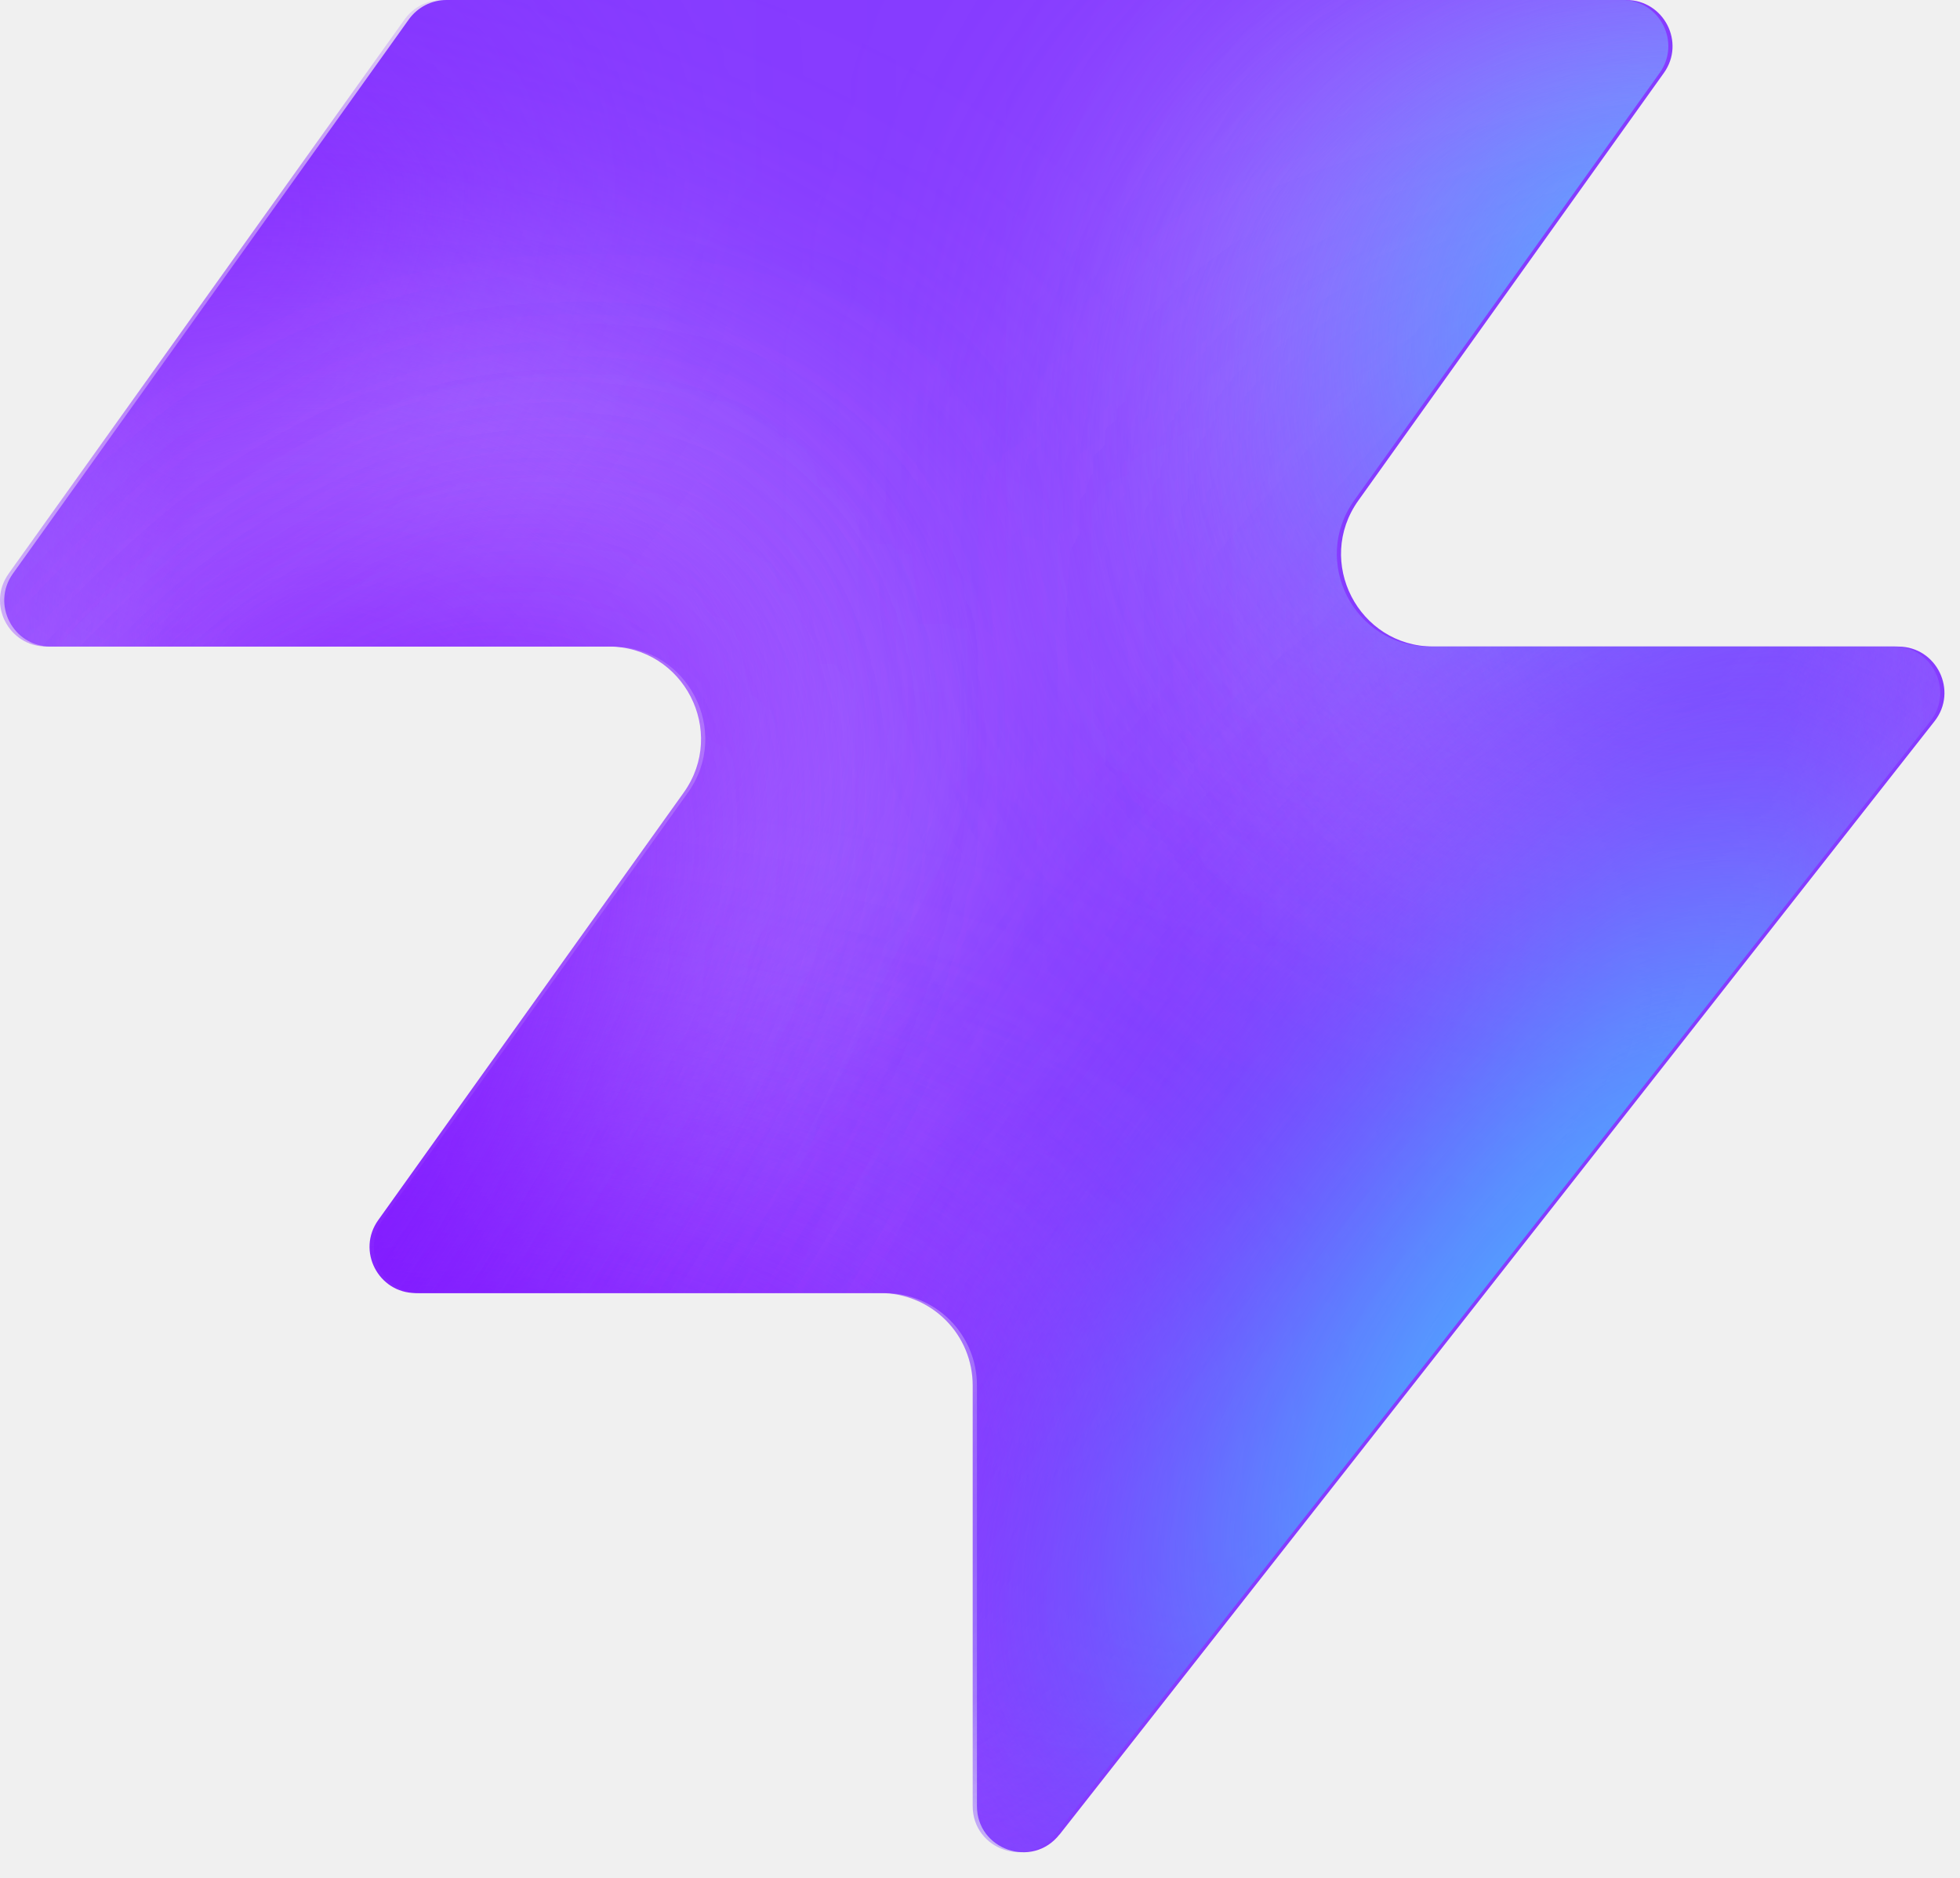
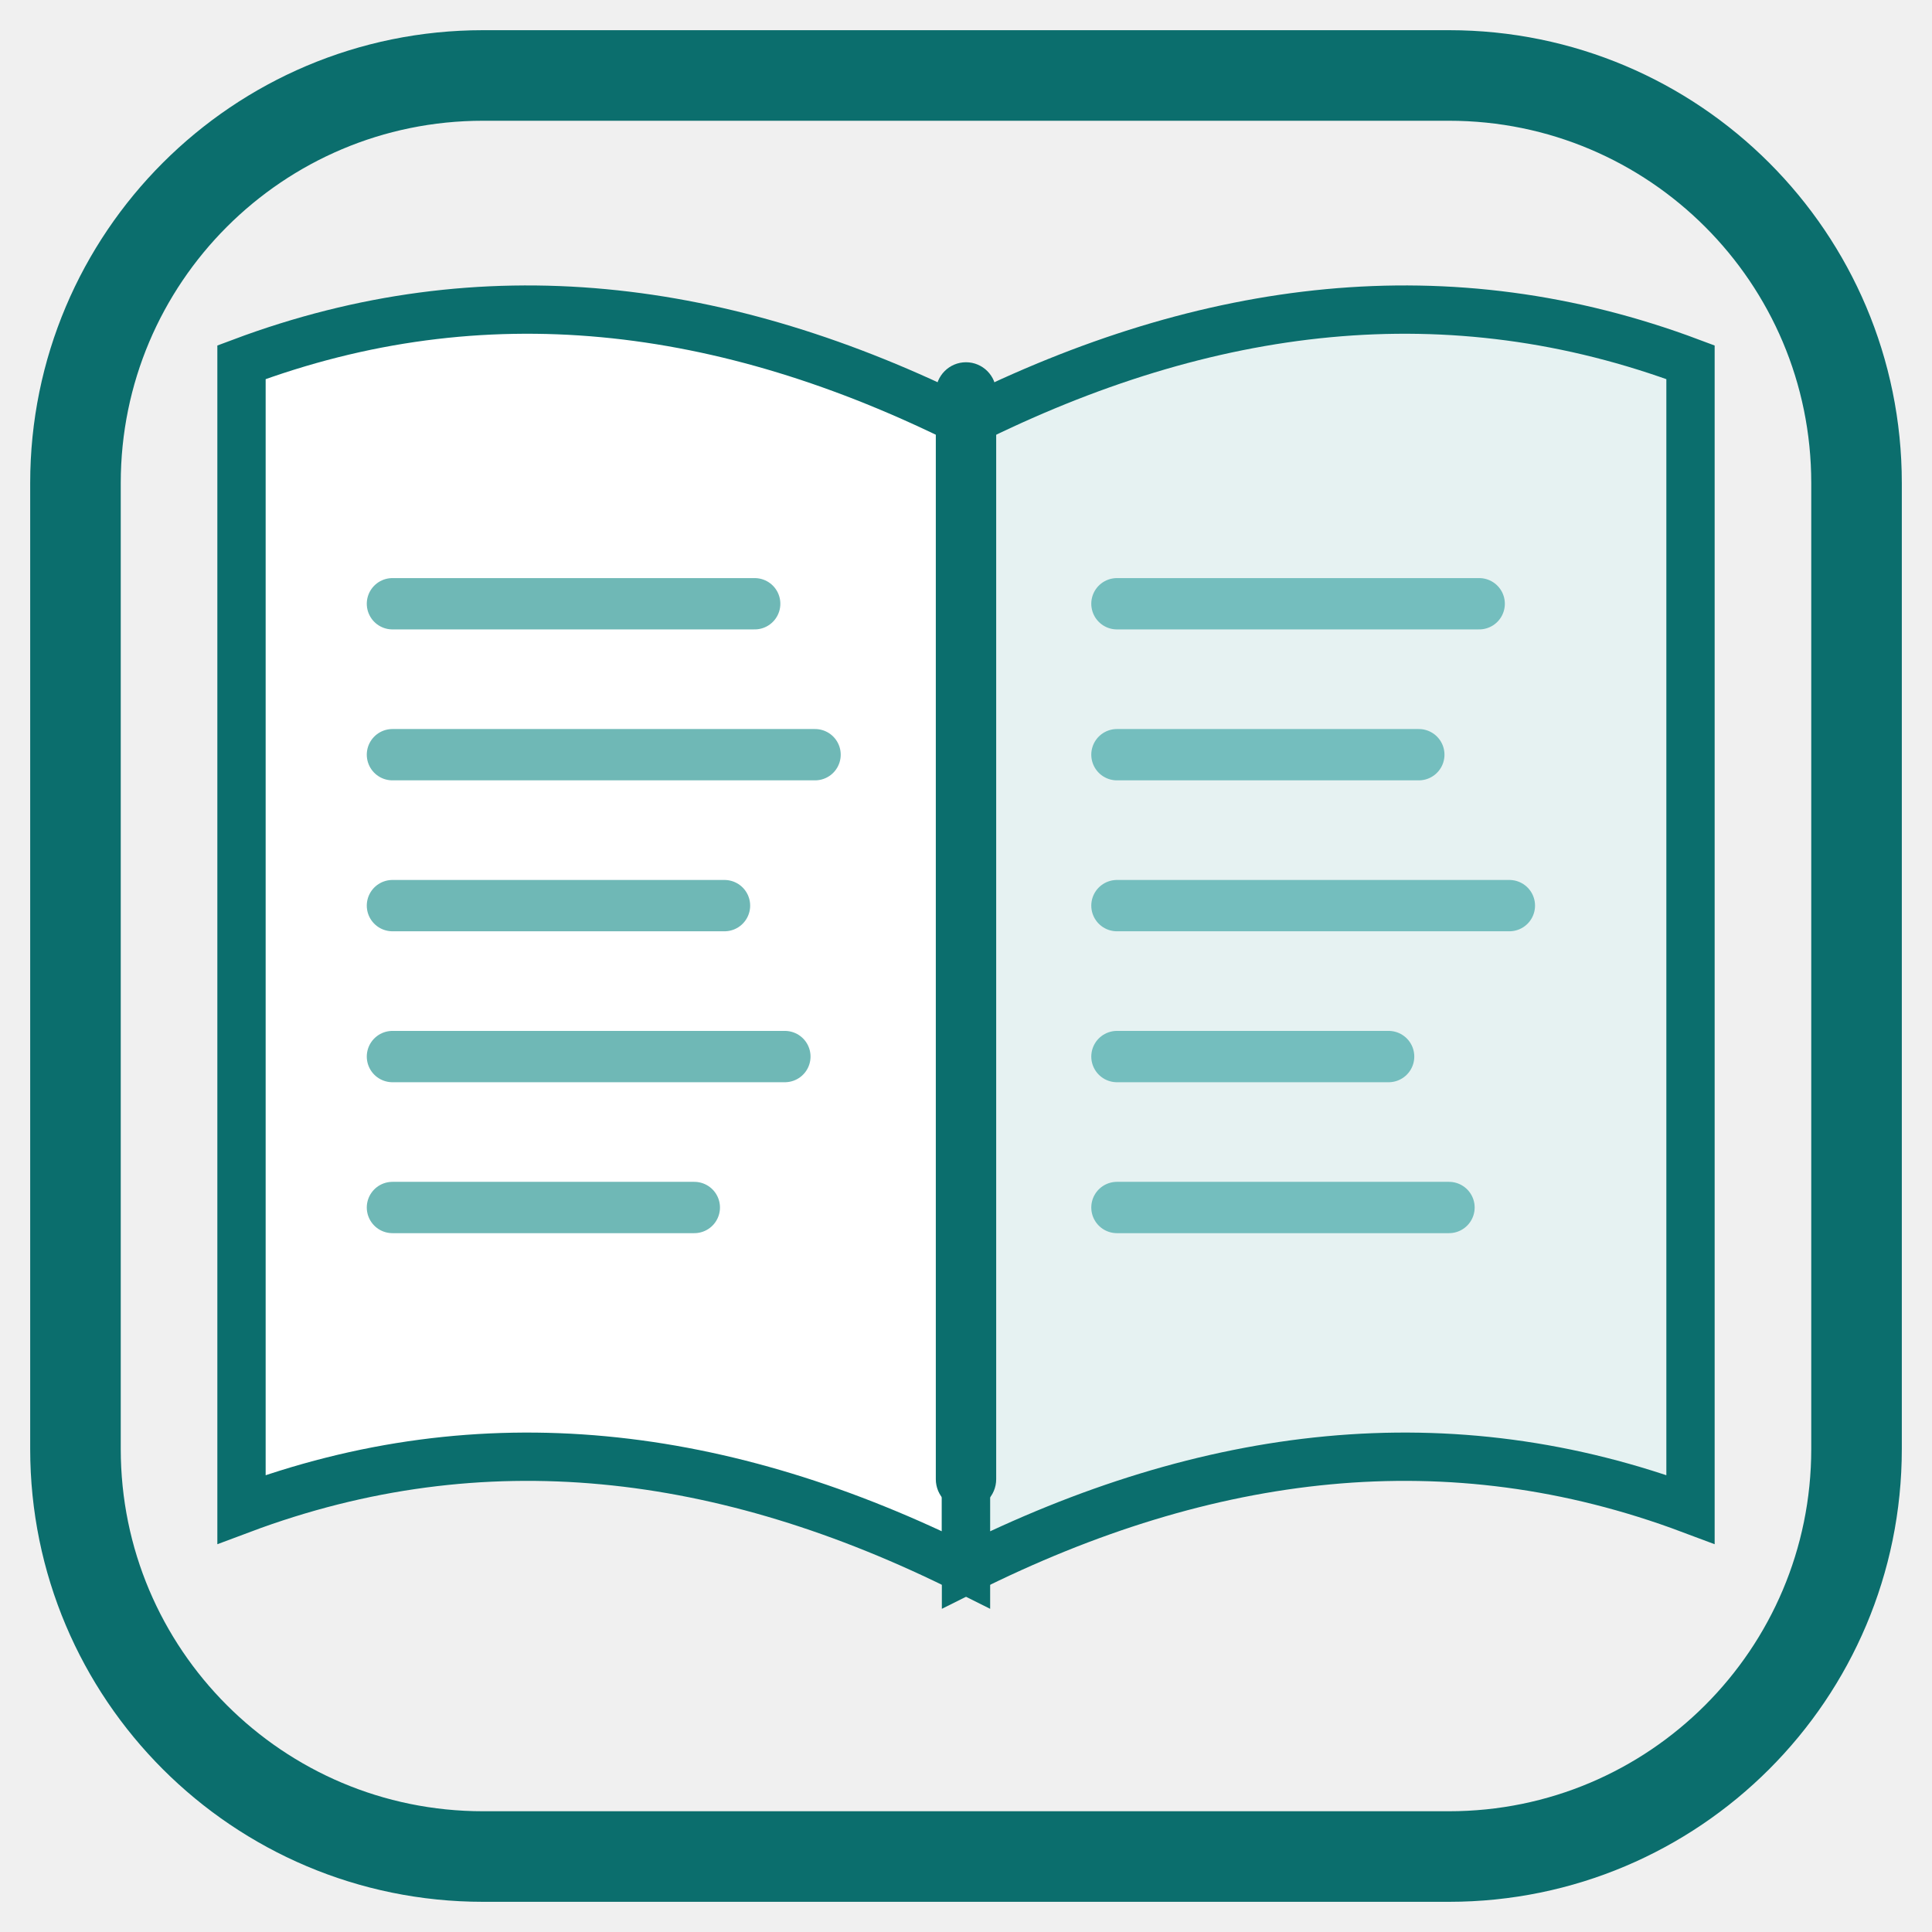
- <svg xmlns="http://www.w3.org/2000/svg" width="48" height="46" fill="none" viewBox="0 0 48 46">
-   <path fill="#863bff" d="M25.946 44.938c-.664.845-2.021.375-2.021-.698V33.937a2.26 2.26 0 0 0-2.262-2.262H10.287c-.92 0-1.456-1.04-.92-1.788l7.48-10.471c1.07-1.497 0-3.578-1.842-3.578H1.237c-.92 0-1.456-1.04-.92-1.788L10.013.474c.214-.297.556-.474.92-.474h28.894c.92 0 1.456 1.04.92 1.788l-7.48 10.471c-1.07 1.498 0 3.579 1.842 3.579h11.377c.943 0 1.473 1.088.89 1.83L25.947 44.94z" style="fill:#863bff;fill:color(display-p3 .525 .23 1);fill-opacity:1" />
-   <mask id="a" width="48" height="46" x="0" y="0" maskUnits="userSpaceOnUse" style="mask-type:alpha">
-     <path fill="#000" d="M25.842 44.938c-.664.844-2.021.375-2.021-.698V33.937a2.26 2.26 0 0 0-2.262-2.262H10.183c-.92 0-1.456-1.04-.92-1.788l7.48-10.471c1.07-1.498 0-3.579-1.842-3.579H1.133c-.92 0-1.456-1.04-.92-1.787L9.91.473c.214-.297.556-.474.92-.474h28.894c.92 0 1.456 1.04.92 1.788l-7.48 10.471c-1.07 1.498 0 3.578 1.842 3.578h11.377c.943 0 1.473 1.088.89 1.832L25.843 44.94z" style="fill:#000;fill-opacity:1" />
-   </mask>
-   <g mask="url(#a)">
-     <g filter="url(#b)">
-       <ellipse cx="5.508" cy="14.704" fill="#ede6ff" rx="5.508" ry="14.704" style="fill:#ede6ff;fill:color(display-p3 .927 .903 1);fill-opacity:1" transform="matrix(.00324 1 1 -.00324 -4.47 31.516)" />
-     </g>
-     <g filter="url(#c)">
-       <ellipse cx="10.399" cy="29.851" fill="#ede6ff" rx="10.399" ry="29.851" style="fill:#ede6ff;fill:color(display-p3 .927 .903 1);fill-opacity:1" transform="matrix(.00324 1 1 -.00324 -39.328 7.883)" />
-     </g>
-     <g filter="url(#d)">
-       <ellipse cx="5.508" cy="30.487" fill="#7e14ff" rx="5.508" ry="30.487" style="fill:#7e14ff;fill:color(display-p3 .492 .077 1);fill-opacity:1" transform="rotate(89.814 -25.913 -14.639)scale(1 -1)" />
-     </g>
-     <g filter="url(#e)">
-       <ellipse cx="5.508" cy="30.599" fill="#7e14ff" rx="5.508" ry="30.599" style="fill:#7e14ff;fill:color(display-p3 .492 .077 1);fill-opacity:1" transform="rotate(89.814 -32.644 -3.334)scale(1 -1)" />
-     </g>
-     <g filter="url(#f)">
-       <ellipse cx="5.508" cy="30.599" fill="#7e14ff" rx="5.508" ry="30.599" style="fill:#7e14ff;fill:color(display-p3 .492 .077 1);fill-opacity:1" transform="matrix(.00324 1 1 -.00324 -34.34 30.47)" />
-     </g>
-     <g filter="url(#g)">
-       <ellipse cx="14.072" cy="22.078" fill="#ede6ff" rx="14.072" ry="22.078" style="fill:#ede6ff;fill:color(display-p3 .927 .903 1);fill-opacity:1" transform="rotate(93.35 24.506 48.493)scale(-1 1)" />
-     </g>
-     <g filter="url(#h)">
-       <ellipse cx="3.47" cy="21.501" fill="#7e14ff" rx="3.47" ry="21.501" style="fill:#7e14ff;fill:color(display-p3 .492 .077 1);fill-opacity:1" transform="rotate(89.009 28.708 47.59)scale(-1 1)" />
-     </g>
-     <g filter="url(#i)">
-       <ellipse cx="3.47" cy="21.501" fill="#7e14ff" rx="3.47" ry="21.501" style="fill:#7e14ff;fill:color(display-p3 .492 .077 1);fill-opacity:1" transform="rotate(89.009 28.708 47.59)scale(-1 1)" />
-     </g>
-     <g filter="url(#j)">
-       <ellipse cx=".387" cy="8.972" fill="#7e14ff" rx="4.407" ry="29.108" style="fill:#7e14ff;fill:color(display-p3 .492 .077 1);fill-opacity:1" transform="rotate(39.51 .387 8.972)" />
-     </g>
-     <g filter="url(#k)">
-       <ellipse cx="47.523" cy="-6.092" fill="#7e14ff" rx="4.407" ry="29.108" style="fill:#7e14ff;fill:color(display-p3 .492 .077 1);fill-opacity:1" transform="rotate(37.892 47.523 -6.092)" />
-     </g>
-     <g filter="url(#l)">
-       <ellipse cx="41.412" cy="6.333" fill="#47bfff" rx="5.971" ry="9.665" style="fill:#47bfff;fill:color(display-p3 .28 .748 1);fill-opacity:1" transform="rotate(37.892 41.412 6.333)" />
-     </g>
-     <g filter="url(#m)">
-       <ellipse cx="-1.879" cy="38.332" fill="#7e14ff" rx="4.407" ry="29.108" style="fill:#7e14ff;fill:color(display-p3 .492 .077 1);fill-opacity:1" transform="rotate(37.892 -1.88 38.332)" />
-     </g>
-     <g filter="url(#n)">
-       <ellipse cx="-1.879" cy="38.332" fill="#7e14ff" rx="4.407" ry="29.108" style="fill:#7e14ff;fill:color(display-p3 .492 .077 1);fill-opacity:1" transform="rotate(37.892 -1.88 38.332)" />
-     </g>
-     <g filter="url(#o)">
-       <ellipse cx="35.651" cy="29.907" fill="#7e14ff" rx="4.407" ry="29.108" style="fill:#7e14ff;fill:color(display-p3 .492 .077 1);fill-opacity:1" transform="rotate(37.892 35.651 29.907)" />
-     </g>
-     <g filter="url(#p)">
-       <ellipse cx="38.418" cy="32.4" fill="#47bfff" rx="5.971" ry="15.297" style="fill:#47bfff;fill:color(display-p3 .28 .748 1);fill-opacity:1" transform="rotate(37.892 38.418 32.4)" />
-     </g>
-   </g>
-   <defs>
-     <filter id="b" width="60.045" height="41.654" x="-19.77" y="16.149" color-interpolation-filters="sRGB" filterUnits="userSpaceOnUse">
-       <feFlood flood-opacity="0" result="BackgroundImageFix" />
-       <feBlend in="SourceGraphic" in2="BackgroundImageFix" result="shape" />
-       <feGaussianBlur result="effect1_foregroundBlur_2002_17158" stdDeviation="7.659" />
-     </filter>
-     <filter id="c" width="90.34" height="51.437" x="-54.613" y="-7.533" color-interpolation-filters="sRGB" filterUnits="userSpaceOnUse">
-       <feFlood flood-opacity="0" result="BackgroundImageFix" />
-       <feBlend in="SourceGraphic" in2="BackgroundImageFix" result="shape" />
-       <feGaussianBlur result="effect1_foregroundBlur_2002_17158" stdDeviation="7.659" />
-     </filter>
-     <filter id="d" width="79.355" height="29.4" x="-49.64" y="2.03" color-interpolation-filters="sRGB" filterUnits="userSpaceOnUse">
-       <feFlood flood-opacity="0" result="BackgroundImageFix" />
-       <feBlend in="SourceGraphic" in2="BackgroundImageFix" result="shape" />
-       <feGaussianBlur result="effect1_foregroundBlur_2002_17158" stdDeviation="4.596" />
-     </filter>
-     <filter id="e" width="79.579" height="29.4" x="-45.045" y="20.029" color-interpolation-filters="sRGB" filterUnits="userSpaceOnUse">
-       <feFlood flood-opacity="0" result="BackgroundImageFix" />
-       <feBlend in="SourceGraphic" in2="BackgroundImageFix" result="shape" />
-       <feGaussianBlur result="effect1_foregroundBlur_2002_17158" stdDeviation="4.596" />
-     </filter>
-     <filter id="f" width="79.579" height="29.4" x="-43.513" y="21.178" color-interpolation-filters="sRGB" filterUnits="userSpaceOnUse">
-       <feFlood flood-opacity="0" result="BackgroundImageFix" />
-       <feBlend in="SourceGraphic" in2="BackgroundImageFix" result="shape" />
-       <feGaussianBlur result="effect1_foregroundBlur_2002_17158" stdDeviation="4.596" />
-     </filter>
-     <filter id="g" width="74.749" height="58.852" x="15.756" y="-17.901" color-interpolation-filters="sRGB" filterUnits="userSpaceOnUse">
-       <feFlood flood-opacity="0" result="BackgroundImageFix" />
-       <feBlend in="SourceGraphic" in2="BackgroundImageFix" result="shape" />
-       <feGaussianBlur result="effect1_foregroundBlur_2002_17158" stdDeviation="7.659" />
-     </filter>
-     <filter id="h" width="61.377" height="25.362" x="23.548" y="2.284" color-interpolation-filters="sRGB" filterUnits="userSpaceOnUse">
-       <feFlood flood-opacity="0" result="BackgroundImageFix" />
-       <feBlend in="SourceGraphic" in2="BackgroundImageFix" result="shape" />
-       <feGaussianBlur result="effect1_foregroundBlur_2002_17158" stdDeviation="4.596" />
-     </filter>
-     <filter id="i" width="61.377" height="25.362" x="23.548" y="2.284" color-interpolation-filters="sRGB" filterUnits="userSpaceOnUse">
-       <feFlood flood-opacity="0" result="BackgroundImageFix" />
-       <feBlend in="SourceGraphic" in2="BackgroundImageFix" result="shape" />
-       <feGaussianBlur result="effect1_foregroundBlur_2002_17158" stdDeviation="4.596" />
-     </filter>
-     <filter id="j" width="56.045" height="63.649" x="-27.636" y="-22.853" color-interpolation-filters="sRGB" filterUnits="userSpaceOnUse">
-       <feFlood flood-opacity="0" result="BackgroundImageFix" />
-       <feBlend in="SourceGraphic" in2="BackgroundImageFix" result="shape" />
-       <feGaussianBlur result="effect1_foregroundBlur_2002_17158" stdDeviation="4.596" />
-     </filter>
-     <filter id="k" width="54.814" height="64.646" x="20.116" y="-38.415" color-interpolation-filters="sRGB" filterUnits="userSpaceOnUse">
-       <feFlood flood-opacity="0" result="BackgroundImageFix" />
-       <feBlend in="SourceGraphic" in2="BackgroundImageFix" result="shape" />
-       <feGaussianBlur result="effect1_foregroundBlur_2002_17158" stdDeviation="4.596" />
-     </filter>
-     <filter id="l" width="33.541" height="35.313" x="24.641" y="-11.323" color-interpolation-filters="sRGB" filterUnits="userSpaceOnUse">
-       <feFlood flood-opacity="0" result="BackgroundImageFix" />
-       <feBlend in="SourceGraphic" in2="BackgroundImageFix" result="shape" />
-       <feGaussianBlur result="effect1_foregroundBlur_2002_17158" stdDeviation="4.596" />
-     </filter>
-     <filter id="m" width="54.814" height="64.646" x="-29.286" y="6.009" color-interpolation-filters="sRGB" filterUnits="userSpaceOnUse">
-       <feFlood flood-opacity="0" result="BackgroundImageFix" />
-       <feBlend in="SourceGraphic" in2="BackgroundImageFix" result="shape" />
-       <feGaussianBlur result="effect1_foregroundBlur_2002_17158" stdDeviation="4.596" />
-     </filter>
-     <filter id="n" width="54.814" height="64.646" x="-29.286" y="6.009" color-interpolation-filters="sRGB" filterUnits="userSpaceOnUse">
-       <feFlood flood-opacity="0" result="BackgroundImageFix" />
-       <feBlend in="SourceGraphic" in2="BackgroundImageFix" result="shape" />
-       <feGaussianBlur result="effect1_foregroundBlur_2002_17158" stdDeviation="4.596" />
-     </filter>
-     <filter id="o" width="54.814" height="64.646" x="8.244" y="-2.416" color-interpolation-filters="sRGB" filterUnits="userSpaceOnUse">
-       <feFlood flood-opacity="0" result="BackgroundImageFix" />
-       <feBlend in="SourceGraphic" in2="BackgroundImageFix" result="shape" />
-       <feGaussianBlur result="effect1_foregroundBlur_2002_17158" stdDeviation="4.596" />
-     </filter>
-     <filter id="p" width="39.409" height="43.623" x="18.713" y="10.588" color-interpolation-filters="sRGB" filterUnits="userSpaceOnUse">
-       <feFlood flood-opacity="0" result="BackgroundImageFix" />
-       <feBlend in="SourceGraphic" in2="BackgroundImageFix" result="shape" />
-       <feGaussianBlur result="effect1_foregroundBlur_2002_17158" stdDeviation="4.596" />
-     </filter>
-   </defs>
+ <svg xmlns="http://www.w3.org/2000/svg" viewBox="0 0 64 64" fill="none">
+   <path d="M8 12c8-3 16-2 24 2v38c-8-4-16-5-24-2V12z" fill="#ffffff" stroke="#0b6e6d" stroke-width="1.6" />
+   <path d="M56 12c-8-3-16-2-24 2v38c8-4 16-5 24-2V12z" fill="#e6f2f2" stroke="#0b6e6d" stroke-width="1.6" />
+   <rect x="31" y="12" width="2" height="38" rx="1" fill="#0b6e6d" />
+   <path d="M13 20h12M13 25h14M13 30h11M13 35h13M13 40h10" stroke="#6fb8b6" stroke-width="1.7" stroke-linecap="round" />
+   <path d="M37 20h12M37 25h10M37 30h13M37 35h9M37 40h11" stroke="#74bebe" stroke-width="1.7" stroke-linecap="round" />
+   <rect x="2.5" y="2.5" width="59" height="59" rx="13.5" stroke="#0b6e6d" stroke-width="3" />
</svg>
